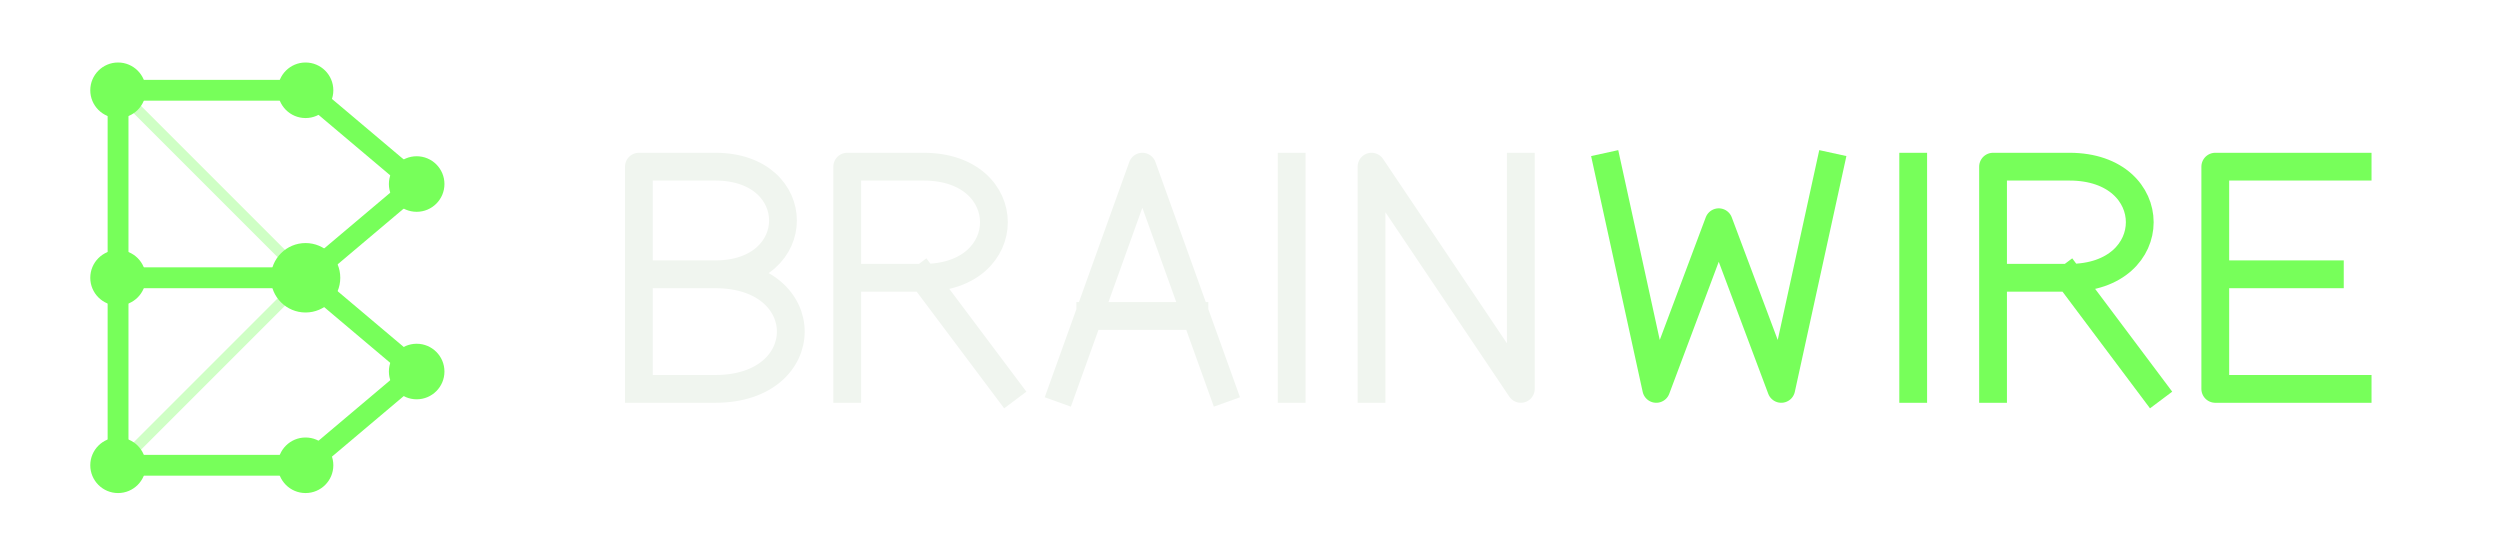
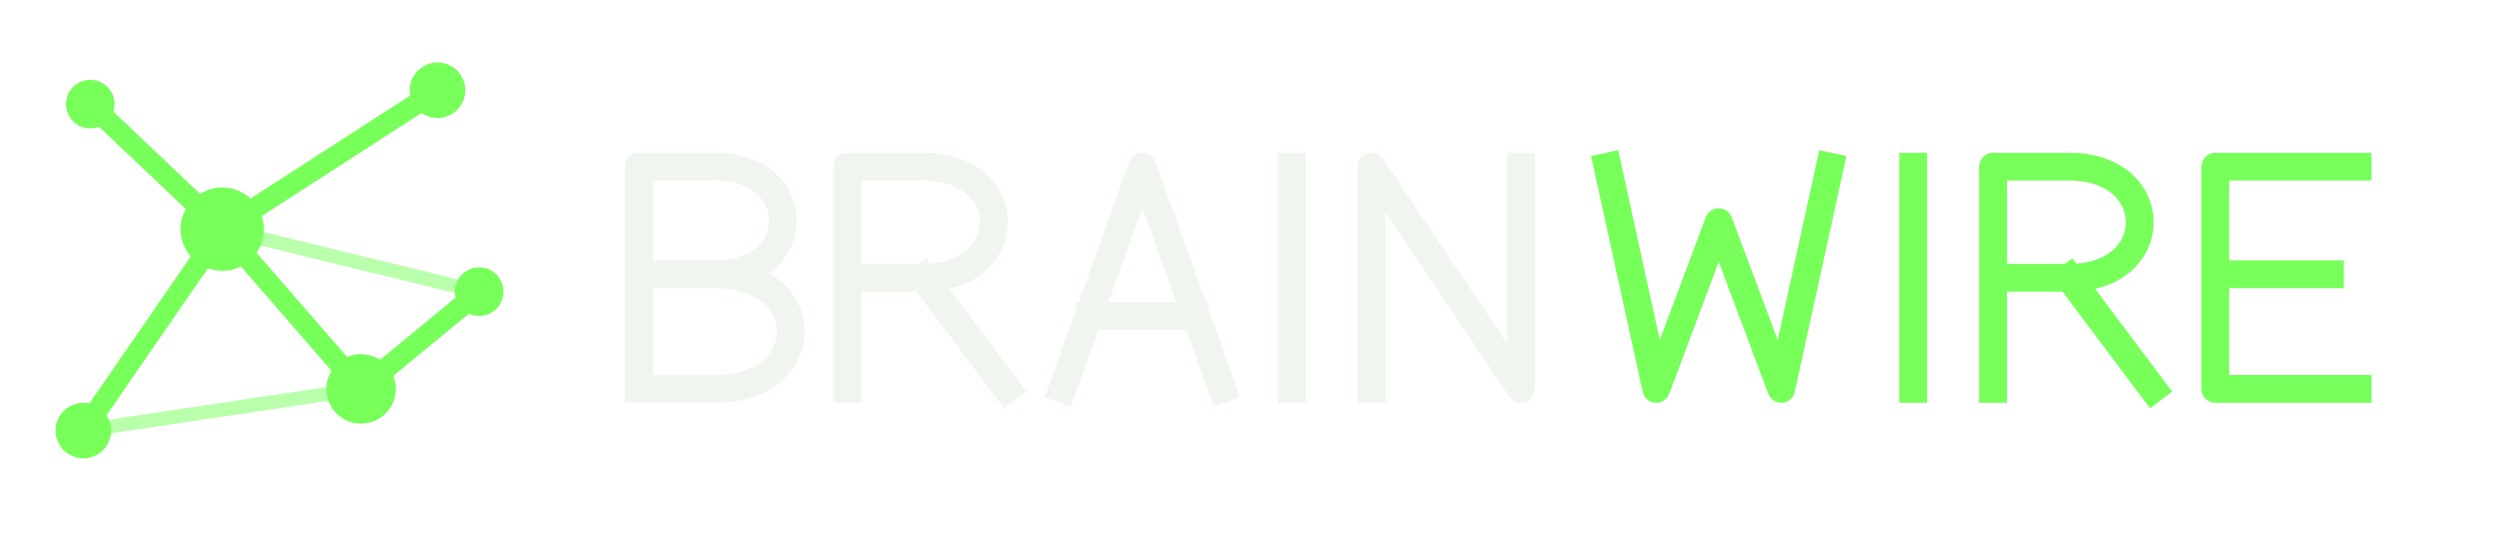
<svg xmlns="http://www.w3.org/2000/svg" viewBox="0 0 720 160" role="img" aria-labelledby="title desc">
-   <g stroke="#77FF5A" stroke-width="6" stroke-linecap="round" stroke-linejoin="round" fill="none">
-     <path d="M34 26v108M34 26h54l32 27-32 27H34m54 0 32 27-32 27H34" />
-     <path d="m34 26 54 54-54 54" stroke-opacity=".35" stroke-width="3" />
+   <g fill="none" stroke="#77FF5A" stroke-linecap="round" stroke-linejoin="round">
+     <path d="m26 30 38 36 62-40M64 66l40 46 34-28M64 66l-40 58" stroke-width="6" />
+     <path d="m24 124 80-12M64 66l74 18" stroke-width="4" stroke-opacity=".5" />
  </g>
  <g fill="#77FF5A">
-     <circle cx="34" cy="26" r="8" />
-     <circle cx="88" cy="26" r="8" />
-     <circle cx="120" cy="53" r="8" />
-     <circle cx="88" cy="80" r="10" />
-     <circle cx="34" cy="80" r="8" />
-     <circle cx="120" cy="107" r="8" />
-     <circle cx="88" cy="134" r="8" />
-     <circle cx="34" cy="134" r="8" />
+     <circle cx="26" cy="30" r="7" />
+     <circle cx="126" cy="26" r="8" />
+     <circle cx="64" cy="66" r="12" />
+     <circle cx="24" cy="124" r="8" />
+     <circle cx="104" cy="112" r="10" />
+     <circle cx="138" cy="84" r="7" />
  </g>
  <g transform="translate(184 48)" fill="none" stroke="#F0F5EF" stroke-width="8" stroke-linecap="square" stroke-linejoin="round">
    <path d="M0 64V0h22c26 0 26 31 0 31H0m22 0c29 0 29 33 0 33H0" />
    <path transform="translate(60)" d="M0 64V0h22c27 0 27 32 0 32H0m22 0 24 32" />
    <path transform="translate(122)" d="m0 64 23-64 23 64M8 43h30" />
    <path transform="translate(188)" d="M0 0v64" />
    <path transform="translate(211)" d="M0 64V0l43 64V0" />
    <g stroke="#77FF5A">
      <path transform="translate(279)" d="m0 0 14 64 18-48 18 48 14-64" />
      <path transform="translate(367)" d="M0 0v64" />
      <path transform="translate(390)" d="M0 64V0h22c27 0 27 32 0 32H0m22 0 24 32" />
      <path transform="translate(454)" d="M41 0H0v64h41M0 31h33" />
    </g>
  </g>
</svg>
